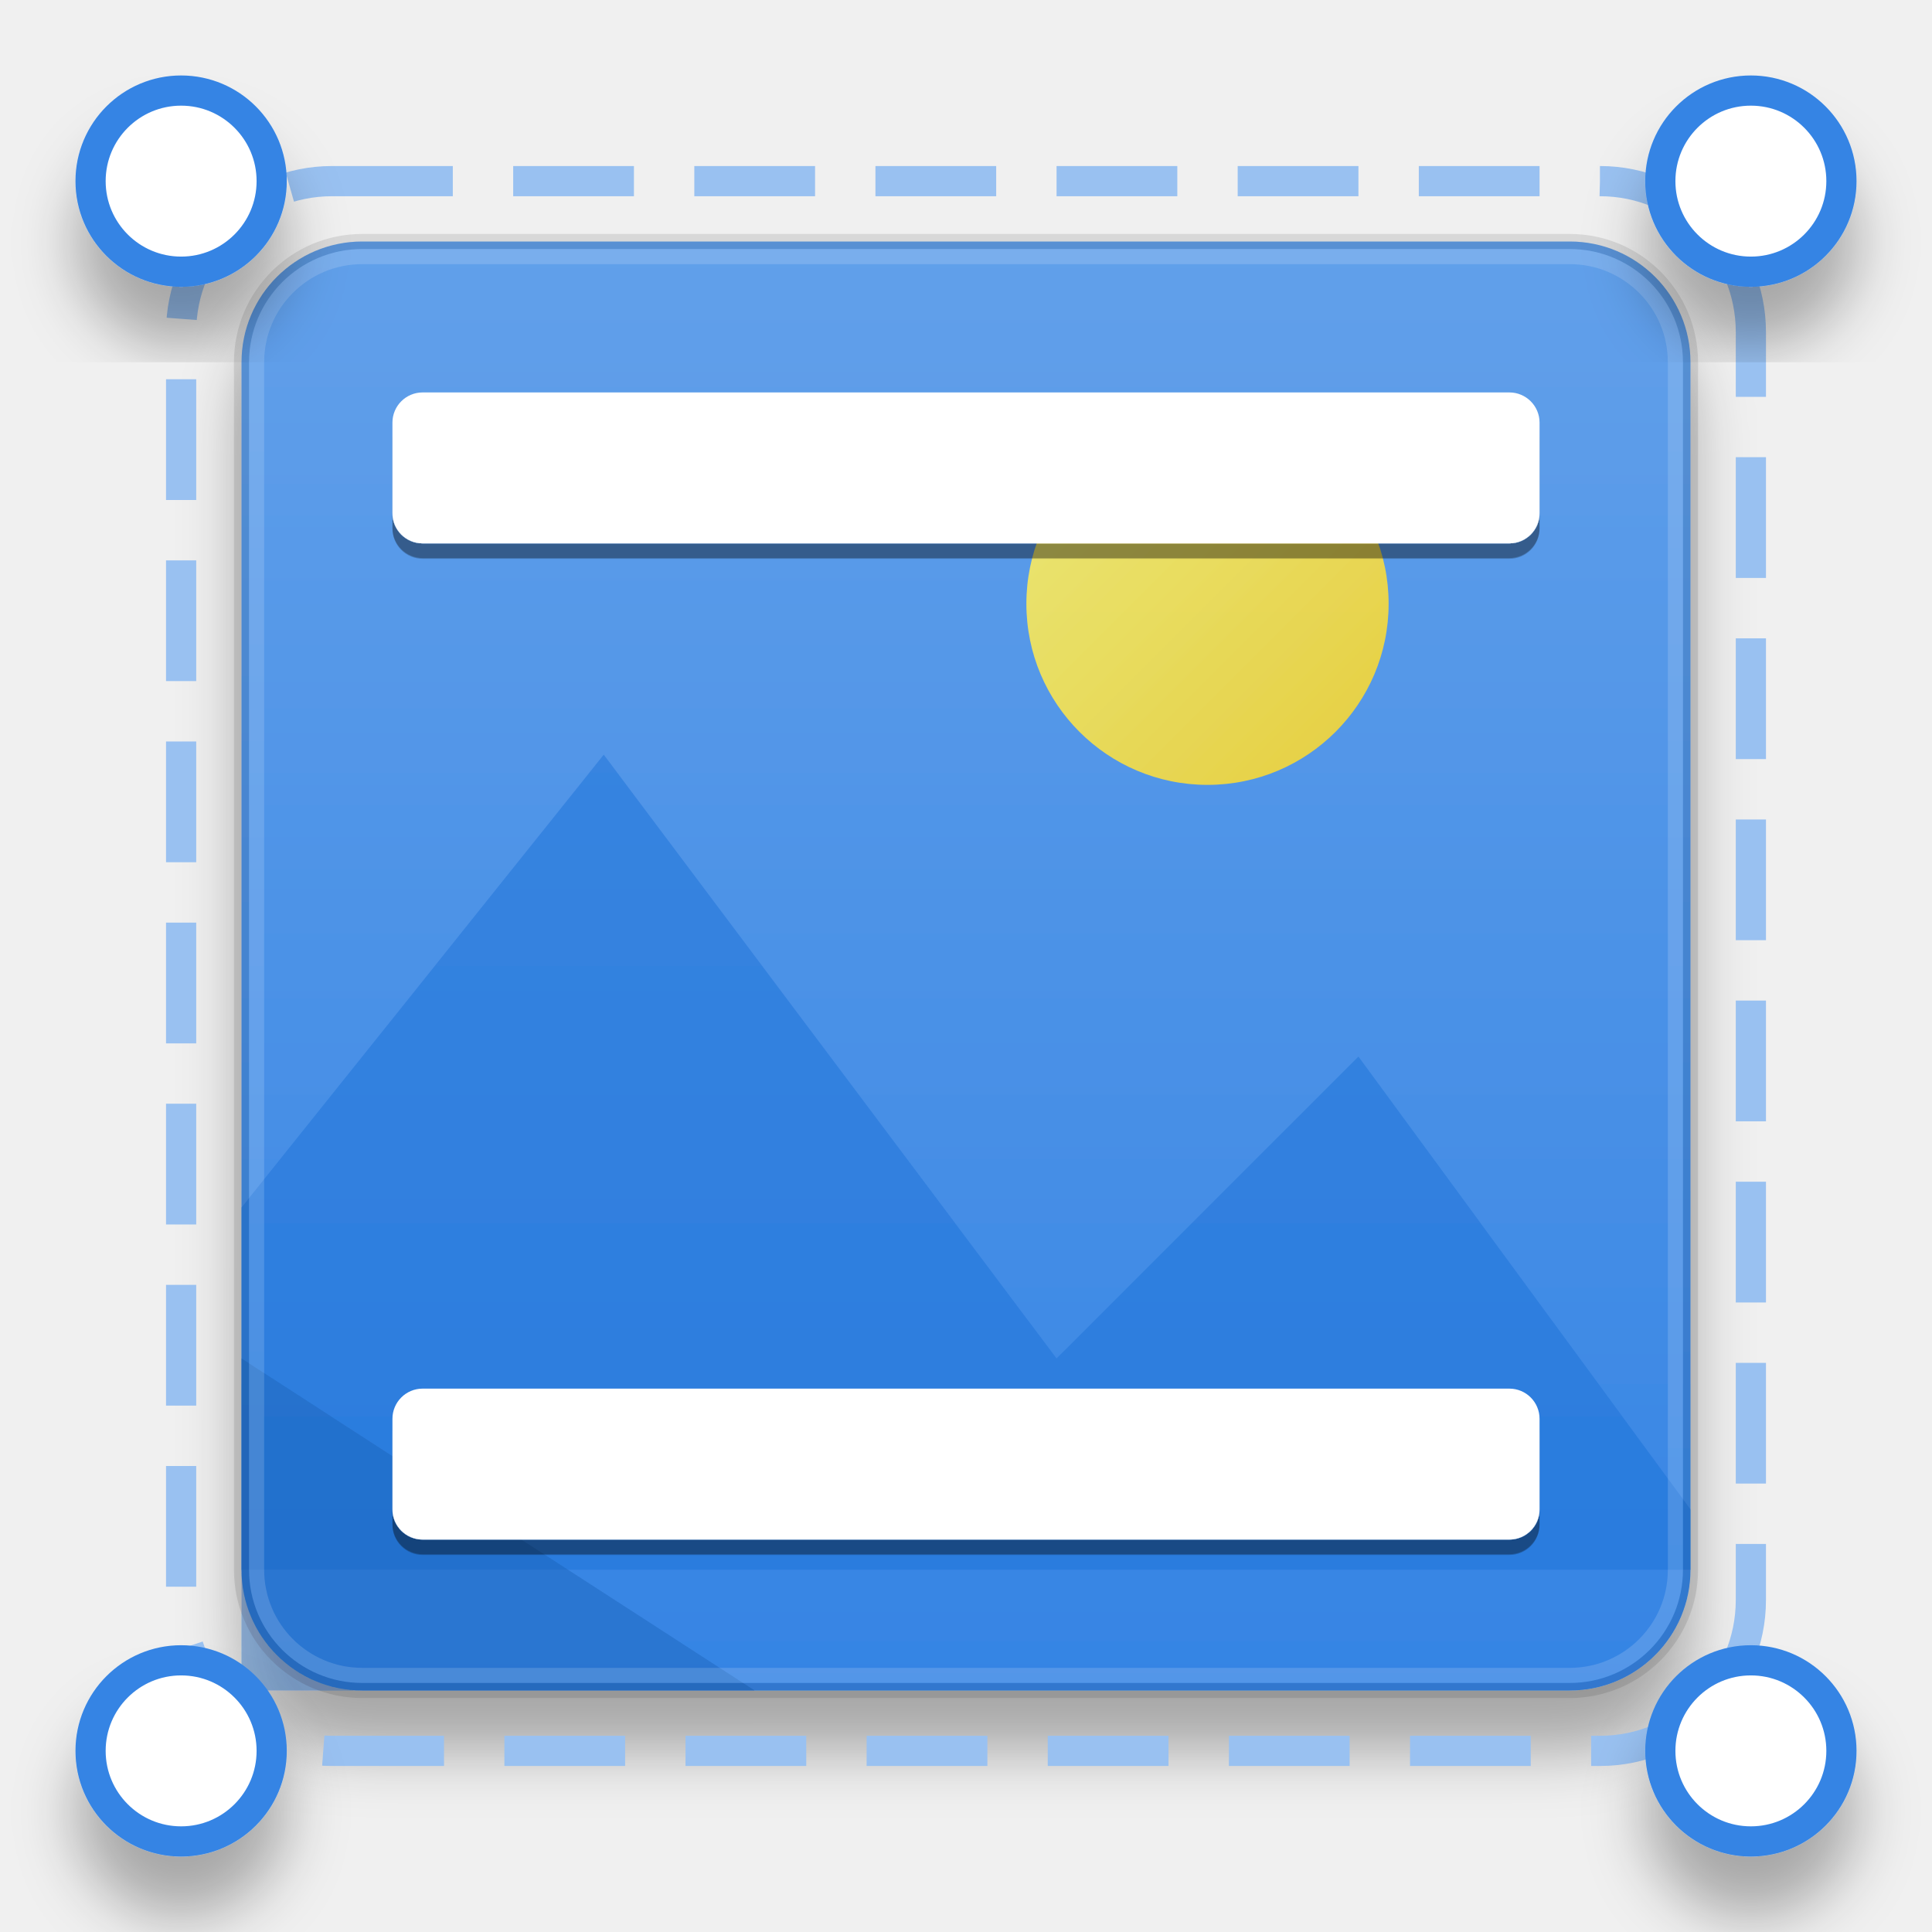
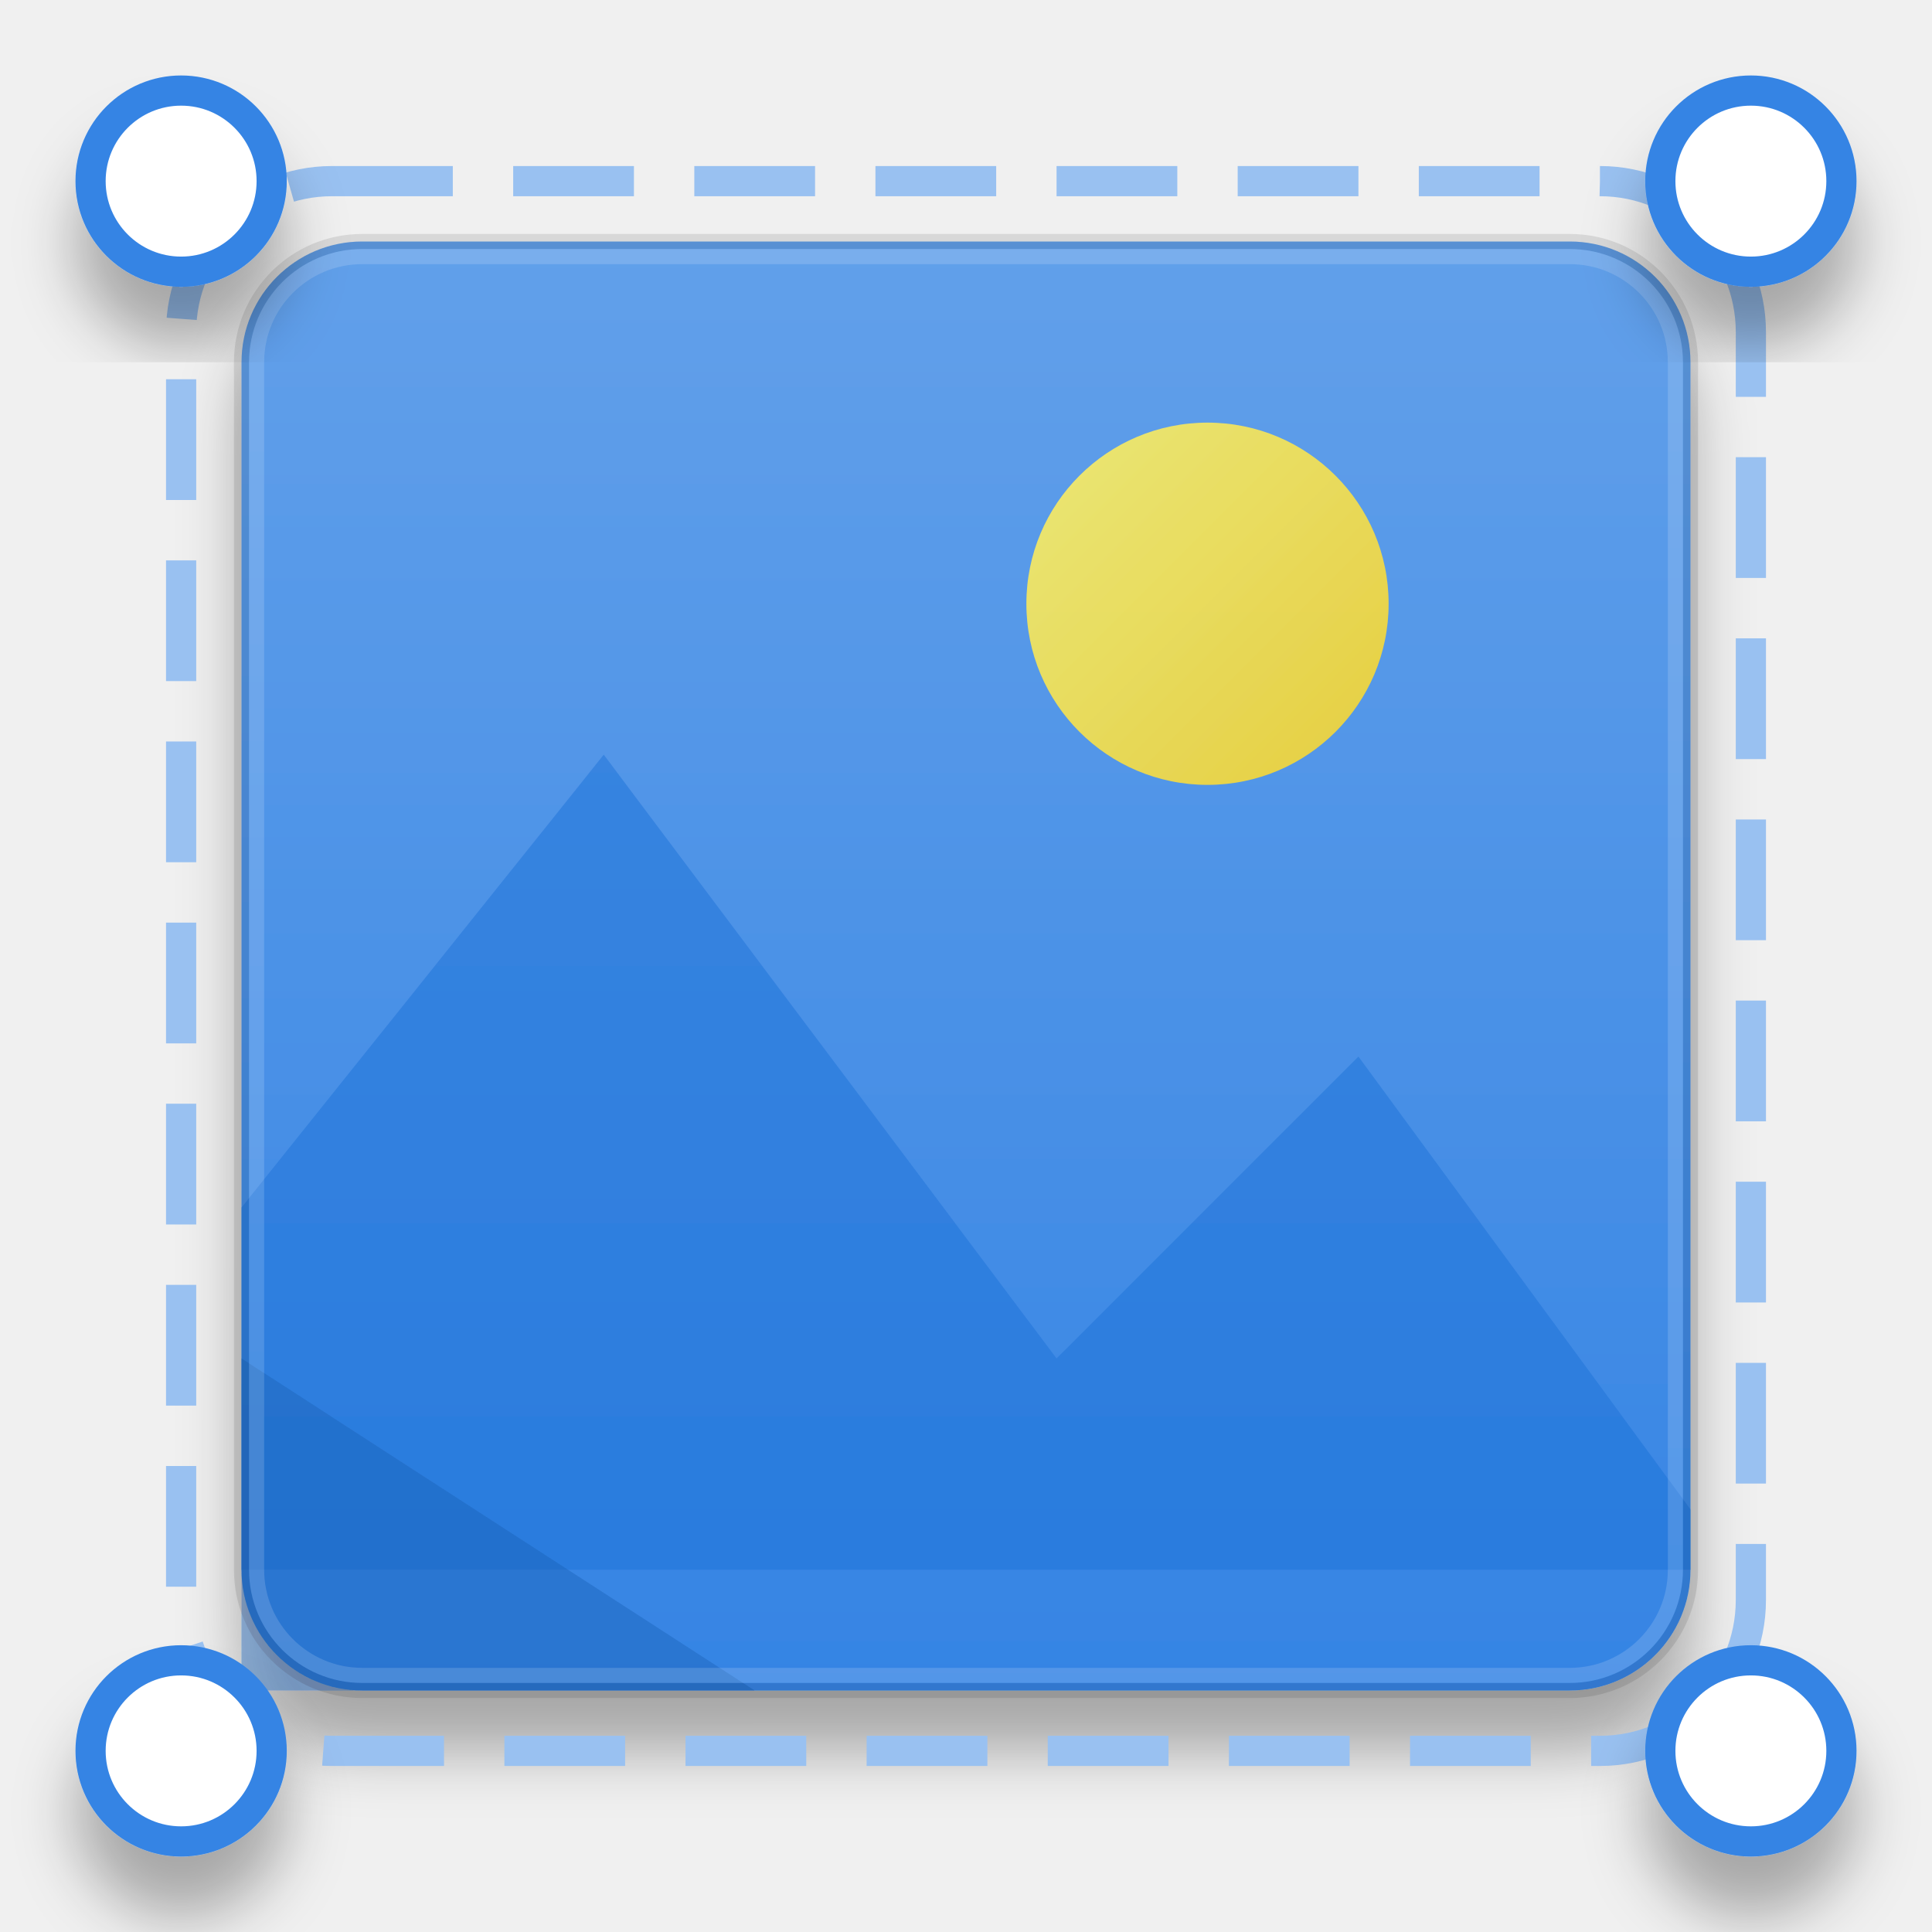
<svg xmlns="http://www.w3.org/2000/svg" width="128" height="128" viewBox="0 0 128 128">
  <defs>
    <linearGradient id="baseGradient" x1="50%" y1="0%" x2="50%" y2="100%">
-       <stop offset="0%" style="stop-color:#62a0ea;stop-opacity:1" />
-       <stop offset="100%" style="stop-color:#3584e4;stop-opacity:1" />
+       <stop offset="0" style="stop-color:#62a0ea;stop-opacity:1" />
+       <stop offset="1" style="stop-color:#3584e4;stop-opacity:1" />
    </linearGradient>
    <linearGradient id="sunGradient" x1="0%" y1="0%" x2="100%" y2="100%">
-       <stop offset="0%" style="stop-color:#f9f06b;stop-opacity:1" />
-       <stop offset="100%" style="stop-color:#f6d32d;stop-opacity:1" />
+       <stop offset="0" style="stop-color:#f9f06b;stop-opacity:1" />
+       <stop offset="1" style="stop-color:#f6d32d;stop-opacity:1" />
    </linearGradient>
    <filter id="shadow" x="-50%" y="-50%" width="200%" height="200%">
      <feGaussianBlur in="SourceAlpha" stdDeviation="2" />
      <feOffset dx="0" dy="4" result="offsetblur" />
      <feComponentTransfer>
        <feFuncA type="linear" slope="0.3" />
      </feComponentTransfer>
-       <feMerge>
-         <feMergeNode />
-         <feMergeNode in="SourceGraphic" />
-       </feMerge>
-     </filter>
-     <filter id="textShadow" x="-20%" y="-20%" width="140%" height="140%">
-       <feFlood flood-color="#000000" flood-opacity="0.4" result="color" />
-       <feComposite in="color" in2="SourceAlpha" operator="in" result="shadow" />
-       <feOffset dx="0" dy="1" />
      <feMerge>
        <feMergeNode />
        <feMergeNode in="SourceGraphic" />
      </feMerge>
    </filter>
  </defs>
  <g filter="url(#shadow)">
    <rect x="16" y="16" width="96" height="96" rx="8" ry="8" fill="url(#baseGradient)" />
    <circle cx="80" cy="40" r="12" fill="url(#sunGradient)" opacity="0.9" />
    <path d="M 16 80 L 40 50 L 70 90 L 90 70 L 112 100 V 104 H 16 Z" fill="#1c71d8" opacity="0.5" />
    <path d="M 16 112 L 16 90 L 50 112 Z" fill="#1a5fb4" opacity="0.4" />
    <rect x="16" y="16" width="96" height="96" rx="8" ry="8" fill="none" stroke="rgba(0,0,0,0.1)" stroke-width="1" />
    <path d="M 24 17 H 104 A 7 7 0 0 1 111 24 V 104 A 7 7 0 0 1 104 111 H 24 A 7 7 0 0 1 17 104 V 24 A 7 7 0 0 1 24 17 Z" fill="none" stroke="white" stroke-opacity="0.15" stroke-width="1" />
  </g>
-   <g filter="url(#textShadow)">
-     <rect x="26" y="26" width="76" height="10" rx="2" fill="white" />
-     <rect x="26" y="92" width="76" height="10" rx="2" fill="white" />
-   </g>
  <g transform="translate(0, 0)">
    <rect x="12" y="12" width="104" height="104" rx="10" fill="none" stroke="#99c1f1" stroke-width="2" stroke-dasharray="8 4" />
    <circle cx="12" cy="12" r="6" fill="#ffffff" stroke="#3584e4" stroke-width="2" filter="url(#shadow)" />
    <circle cx="116" cy="12" r="6" fill="#ffffff" stroke="#3584e4" stroke-width="2" filter="url(#shadow)" />
    <circle cx="12" cy="116" r="6" fill="#ffffff" stroke="#3584e4" stroke-width="2" filter="url(#shadow)" />
    <circle cx="116" cy="116" r="6" fill="#ffffff" stroke="#3584e4" stroke-width="2" filter="url(#shadow)" />
  </g>
</svg>
